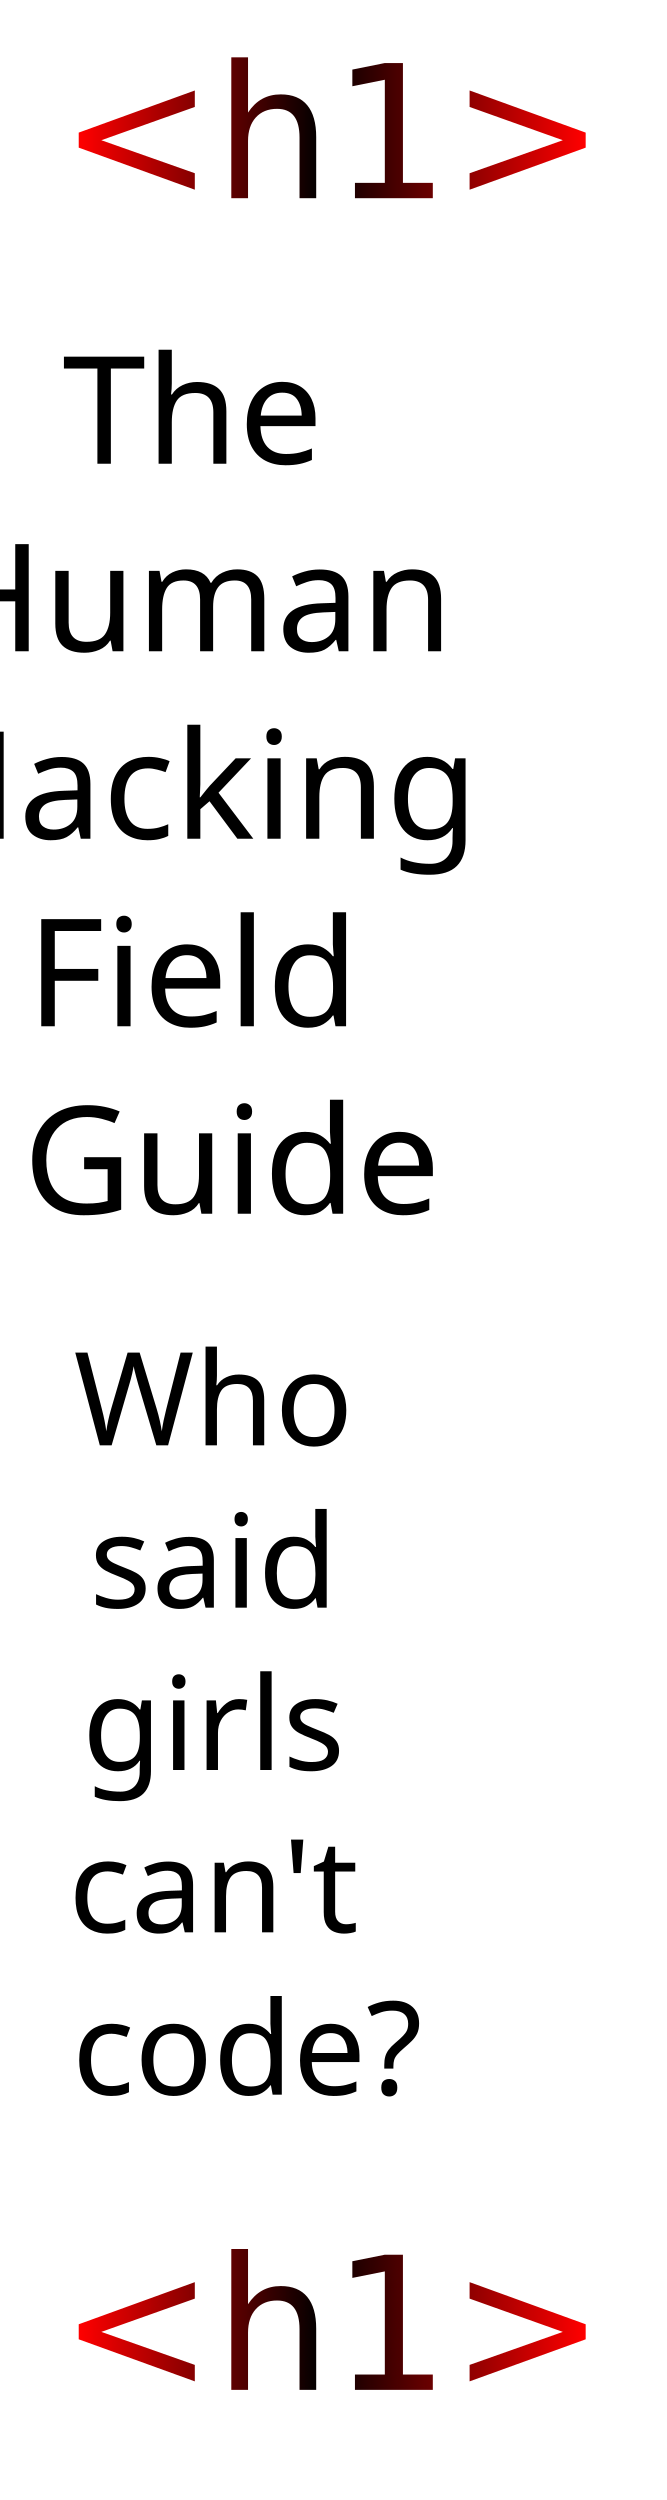
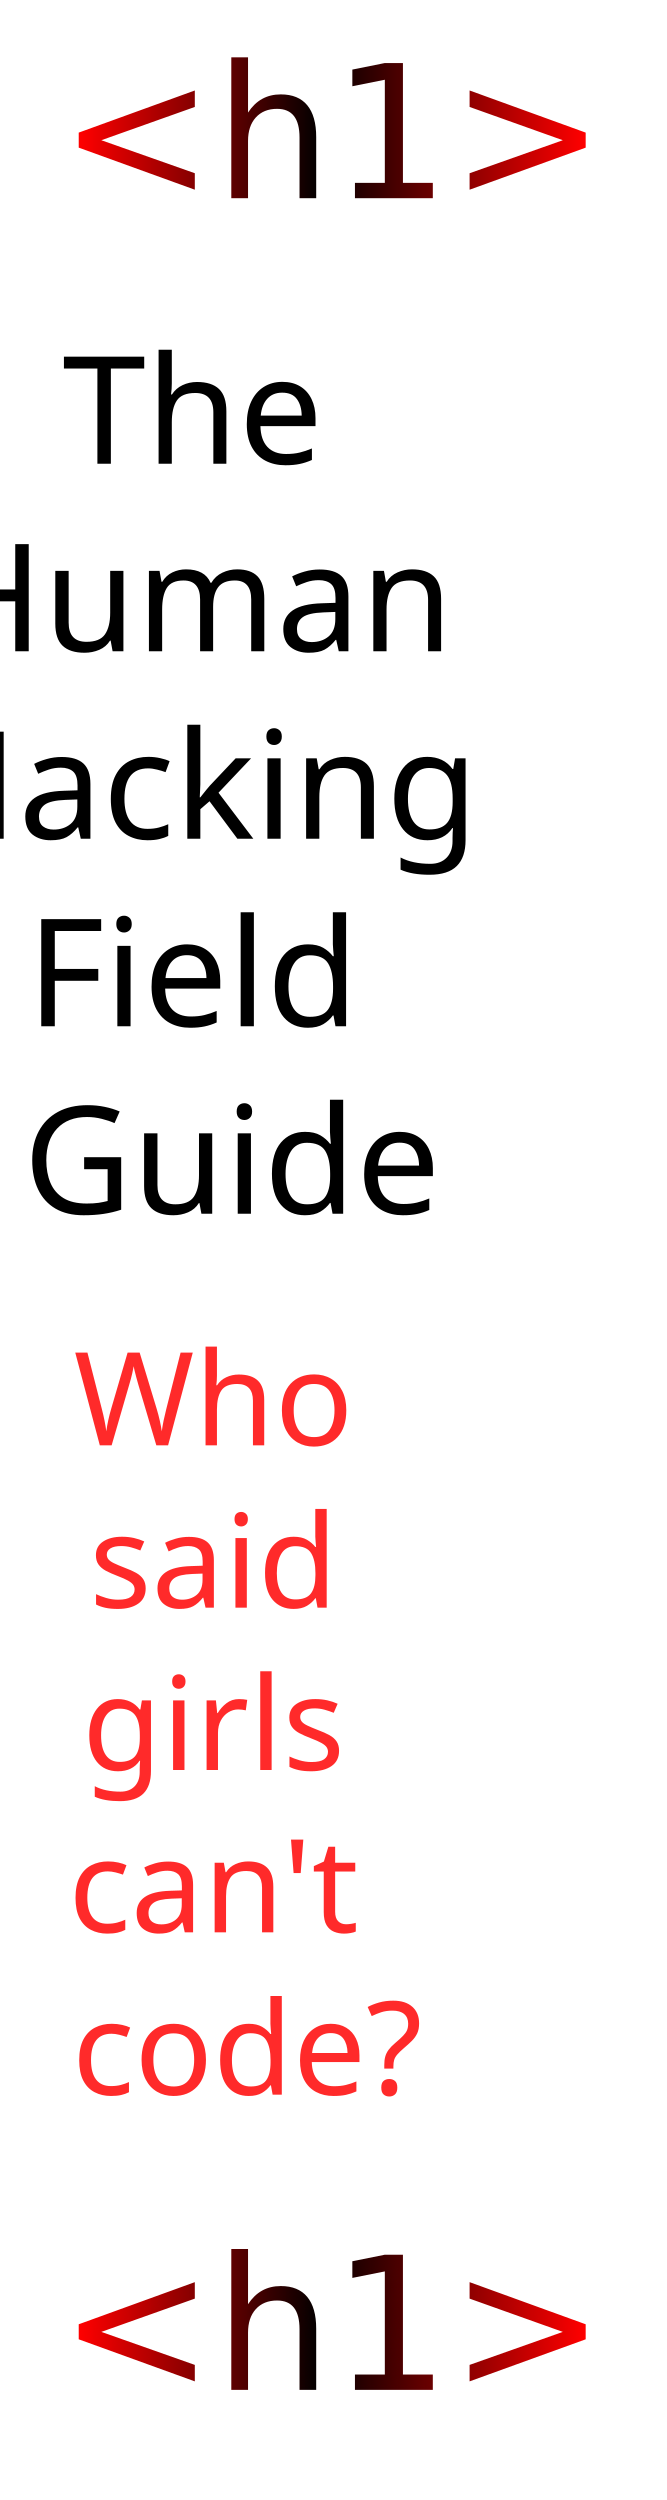
<svg xmlns="http://www.w3.org/2000/svg" xmlns:xlink="http://www.w3.org/1999/xlink" width="160" height="600" id="svg2" version="1.1">
  <defs id="defs4">
    <linearGradient id="linearGradient833">
      <stop style="stop-color:#ff0000;stop-opacity:1" offset="0" id="stop835" />
      <stop id="stop841" offset="0.478" style="stop-color:#000000;stop-opacity:1" />
      <stop style="stop-color:#ff0000;stop-opacity:1" offset="1" id="stop837" />
    </linearGradient>
    <linearGradient xlink:href="#linearGradient833" id="linearGradient839" x1="161.929" y1="290.001" x2="654.293" y2="290.001" gradientUnits="userSpaceOnUse" gradientTransform="matrix(0.2472366,0,0,0.2472366,-21.1421,411.3346)" />
    <linearGradient xlink:href="#linearGradient833" id="linearGradient3040" gradientUnits="userSpaceOnUse" gradientTransform="matrix(0.2472366,0,0,0.2472366,-21.1421,937.3346)" x1="161.929" y1="290.001" x2="654.293" y2="290.001" />
  </defs>
  <g id="layer1" transform="translate(0,-452.3622)">
    <text xml:space="preserve" style="font-size:44.503px;font-style:normal;font-variant:normal;font-weight:normal;font-stretch:normal;text-align:start;line-height:125%;letter-spacing:0px;word-spacing:0px;writing-mode:lr-tb;text-anchor:start;fill:url(#linearGradient839);fill-opacity:1;stroke:none;font-family:Bitstream Vera Sans;-inkscape-font-specification:Bitstream Vera Sans" x="14.177" y="499.939" id="text810">
      <tspan id="tspan812" x="14.177" y="499.939" style="fill:url(#linearGradient839);fill-opacity:1">&lt;h1&gt;</tspan>
    </text>
    <text xml:space="preserve" style="font-size:36px;font-style:normal;font-variant:normal;font-weight:normal;font-stretch:normal;text-align:center;line-height:125%;letter-spacing:0px;word-spacing:0px;writing-mode:lr-tb;text-anchor:middle;fill:#000000;fill-opacity:1;stroke:none;font-family:Utopia;-inkscape-font-specification:Utopia" x="79.029" y="563.664" id="text3008">
      <tspan x="79.029" y="563.664" id="tspan3018" style="font-size:36px;font-style:normal;font-variant:normal;font-weight:normal;font-stretch:normal;text-align:center;line-height:125%;writing-mode:lr-tb;text-anchor:middle;font-family:Utopia;-inkscape-font-specification:Utopia">The</tspan>
      <tspan x="79.029" y="608.664" style="font-size:36px;font-style:normal;font-variant:normal;font-weight:normal;font-stretch:normal;text-align:center;line-height:125%;writing-mode:lr-tb;text-anchor:middle;font-family:Utopia;-inkscape-font-specification:Utopia" id="tspan3022">Human</tspan>
      <tspan x="79.029" y="653.664" id="tspan3012" style="font-size:36px;font-style:normal;font-variant:normal;font-weight:normal;font-stretch:normal;text-align:center;line-height:125%;writing-mode:lr-tb;text-anchor:middle;font-family:Utopia;-inkscape-font-specification:Utopia">Hacking</tspan>
      <tspan x="79.029" y="698.664" id="tspan3014" style="font-size:36px;font-style:normal;font-variant:normal;font-weight:normal;font-stretch:normal;text-align:center;line-height:125%;writing-mode:lr-tb;text-anchor:middle;font-family:Utopia;-inkscape-font-specification:Utopia">Field</tspan>
      <tspan x="79.029" y="743.664" id="tspan3016" style="font-size:36px;font-style:normal;font-variant:normal;font-weight:normal;font-stretch:normal;text-align:center;line-height:125%;writing-mode:lr-tb;text-anchor:middle;font-family:Utopia;-inkscape-font-specification:Utopia">Guide</tspan>
    </text>
-     <text xml:space="preserve" style="font-size:31.17px;font-style:normal;font-variant:normal;font-weight:normal;font-stretch:normal;text-align:center;line-height:125%;letter-spacing:0px;word-spacing:0px;writing-mode:lr-tb;text-anchor:middle;fill:#000000;fill-opacity:1;stroke:none;font-family:Blue Highway;-inkscape-font-specification:Blue Highway" x="79.608" y="799.233" id="text3024">
+     <text xml:space="preserve" style="font-size:31.17px;font-style:normal;font-variant:normal;font-weight:normal;font-stretch:normal;text-align:center;line-height:125%;letter-spacing:0px;word-spacing:0px;writing-mode:lr-tb;text-anchor:middle;fill:#ff2a2a;fill-opacity:1;stroke:none;font-family:Blue Highway;-inkscape-font-specification:Blue Highway" x="79.608" y="799.233" id="text3024">
      <tspan id="tspan3026" x="79.608" y="799.233">Who</tspan>
      <tspan x="79.608" y="838.196" id="tspan3028">said</tspan>
      <tspan x="79.608" y="877.158" id="tspan3030">girls</tspan>
      <tspan x="79.608" y="916.121" id="tspan3032">can't</tspan>
      <tspan x="79.608" y="955.084" id="tspan3034">code?</tspan>
    </text>
    <text id="text3036" y="1025.939" x="14.177" style="font-size:44.503px;font-style:normal;font-variant:normal;font-weight:normal;font-stretch:normal;text-align:start;line-height:125%;letter-spacing:0px;word-spacing:0px;writing-mode:lr-tb;text-anchor:start;fill:url(#linearGradient3040);fill-opacity:1;stroke:none;font-family:Bitstream Vera Sans;-inkscape-font-specification:Bitstream Vera Sans" xml:space="preserve">
      <tspan style="fill:url(#linearGradient3040);fill-opacity:1" y="1025.939" x="14.177" id="tspan3038">&lt;h1&gt;</tspan>
    </text>
  </g>
</svg>
